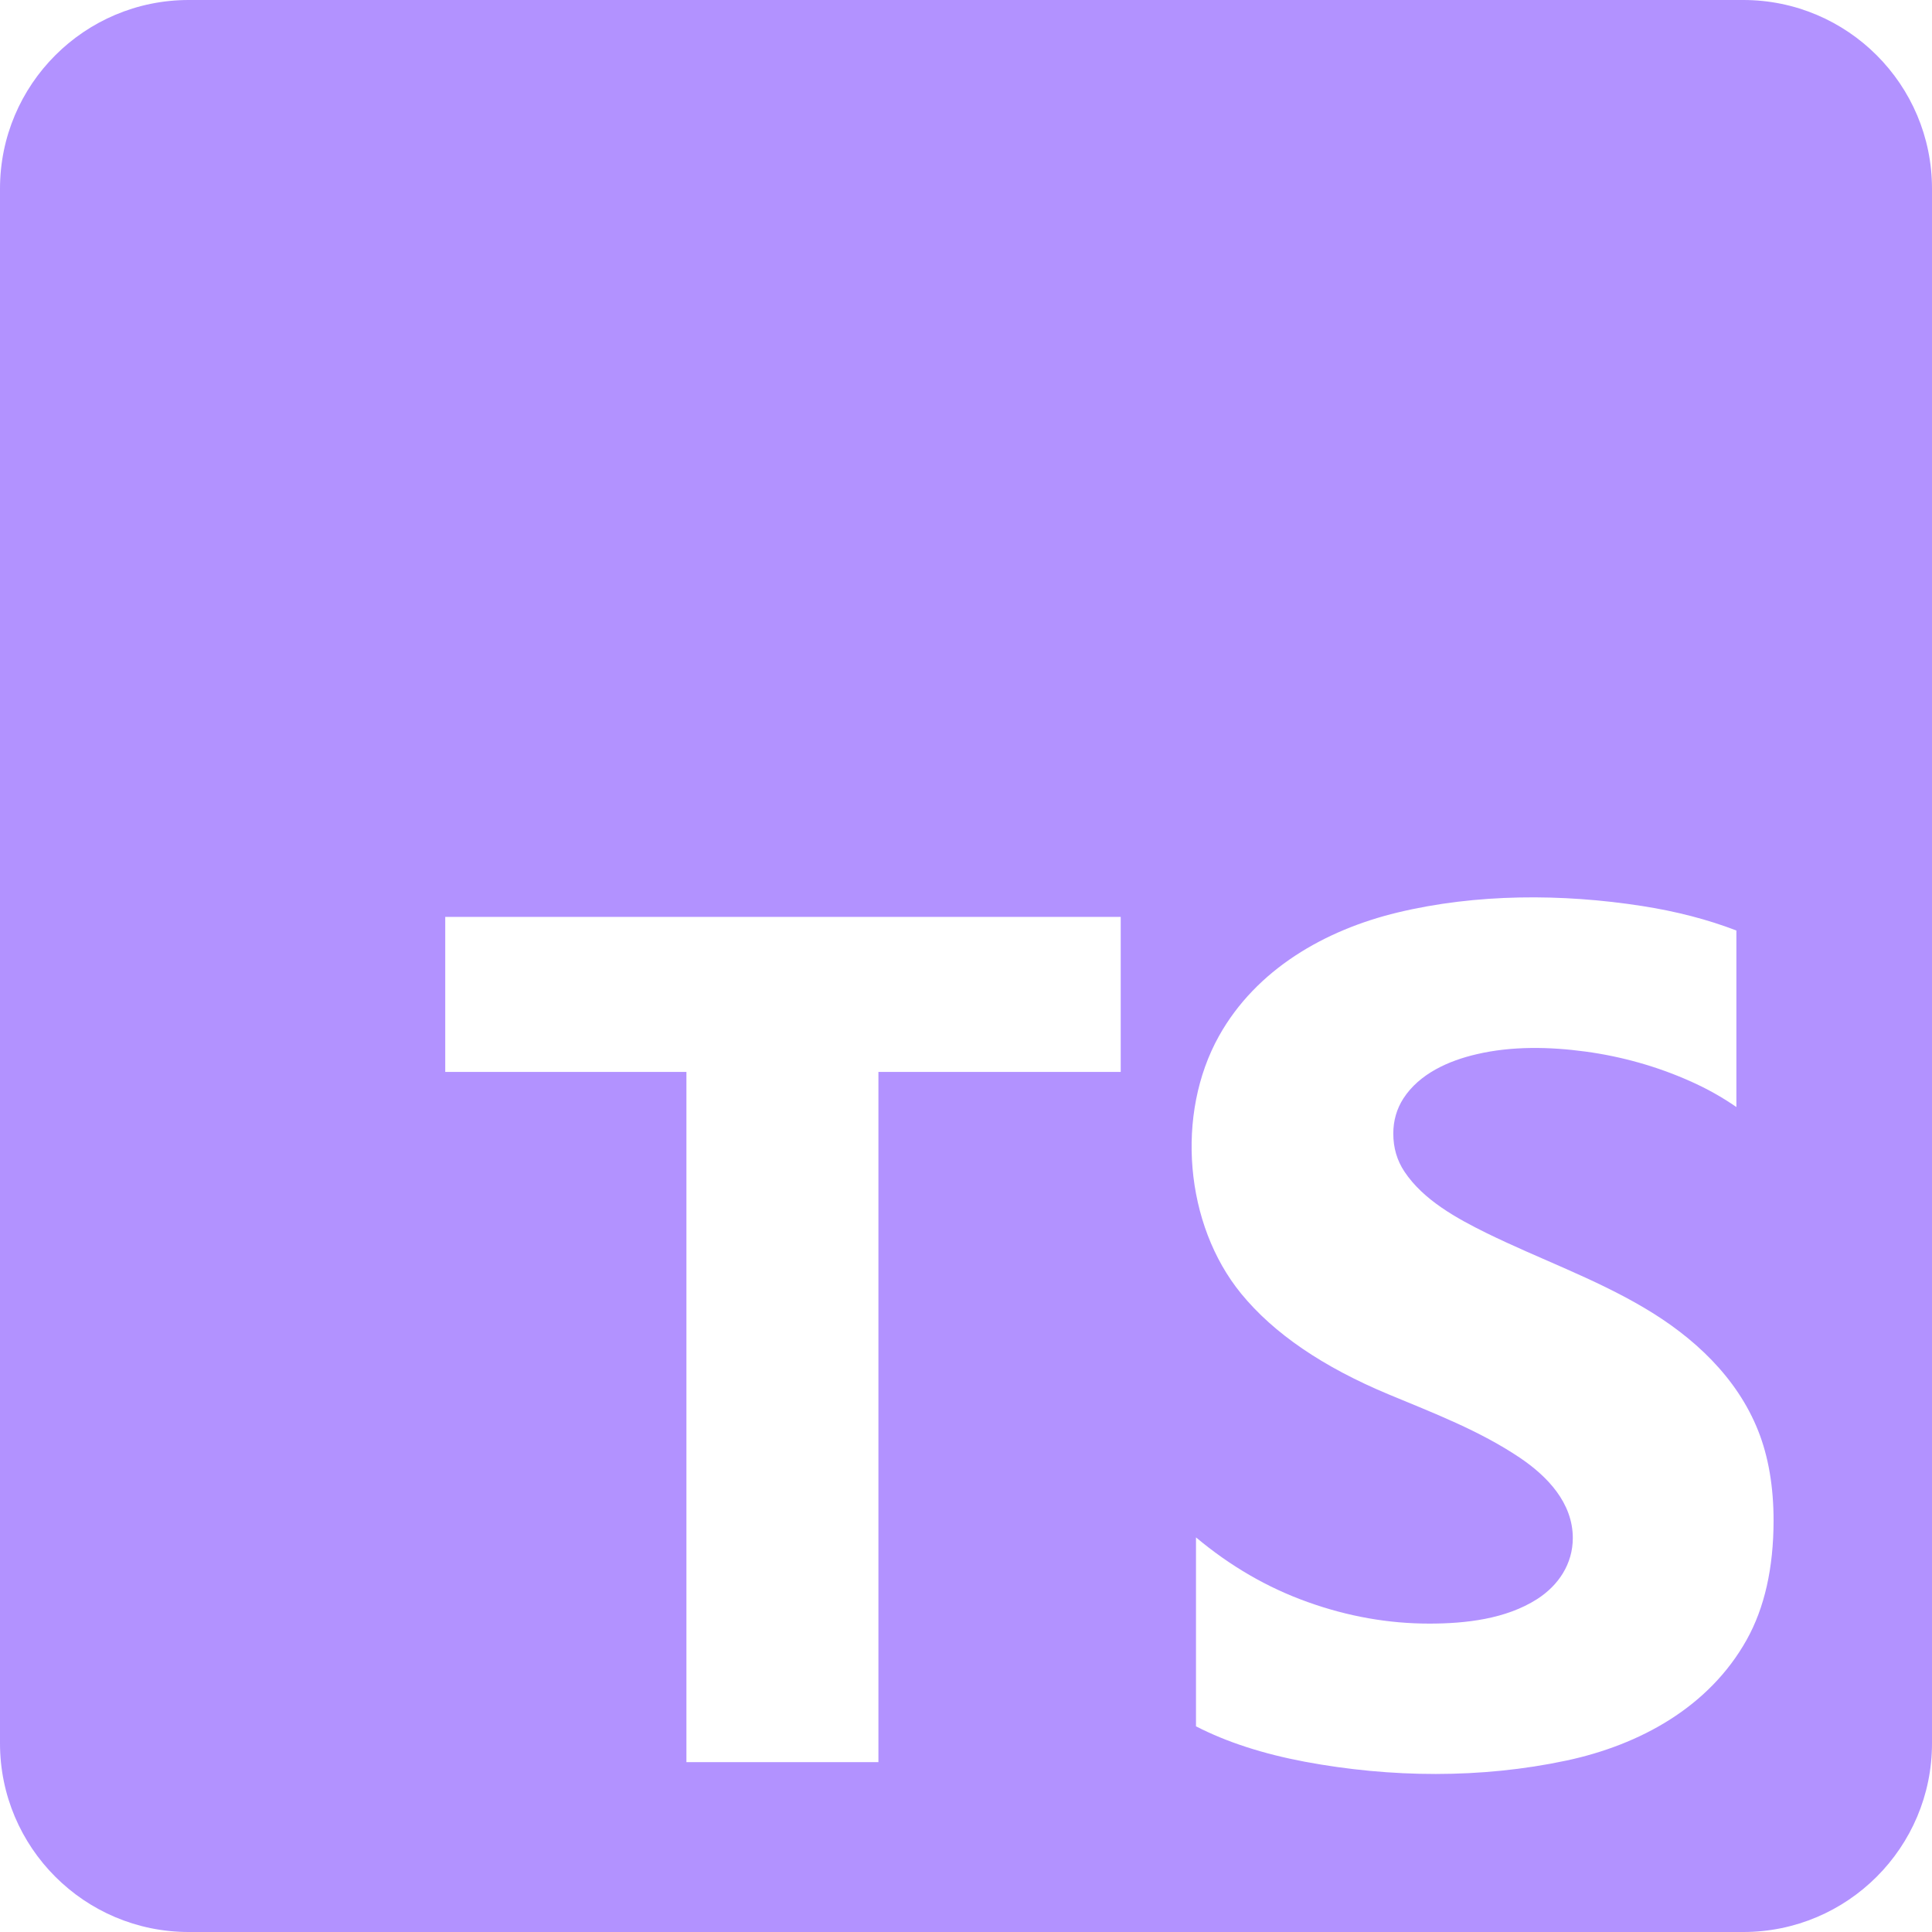
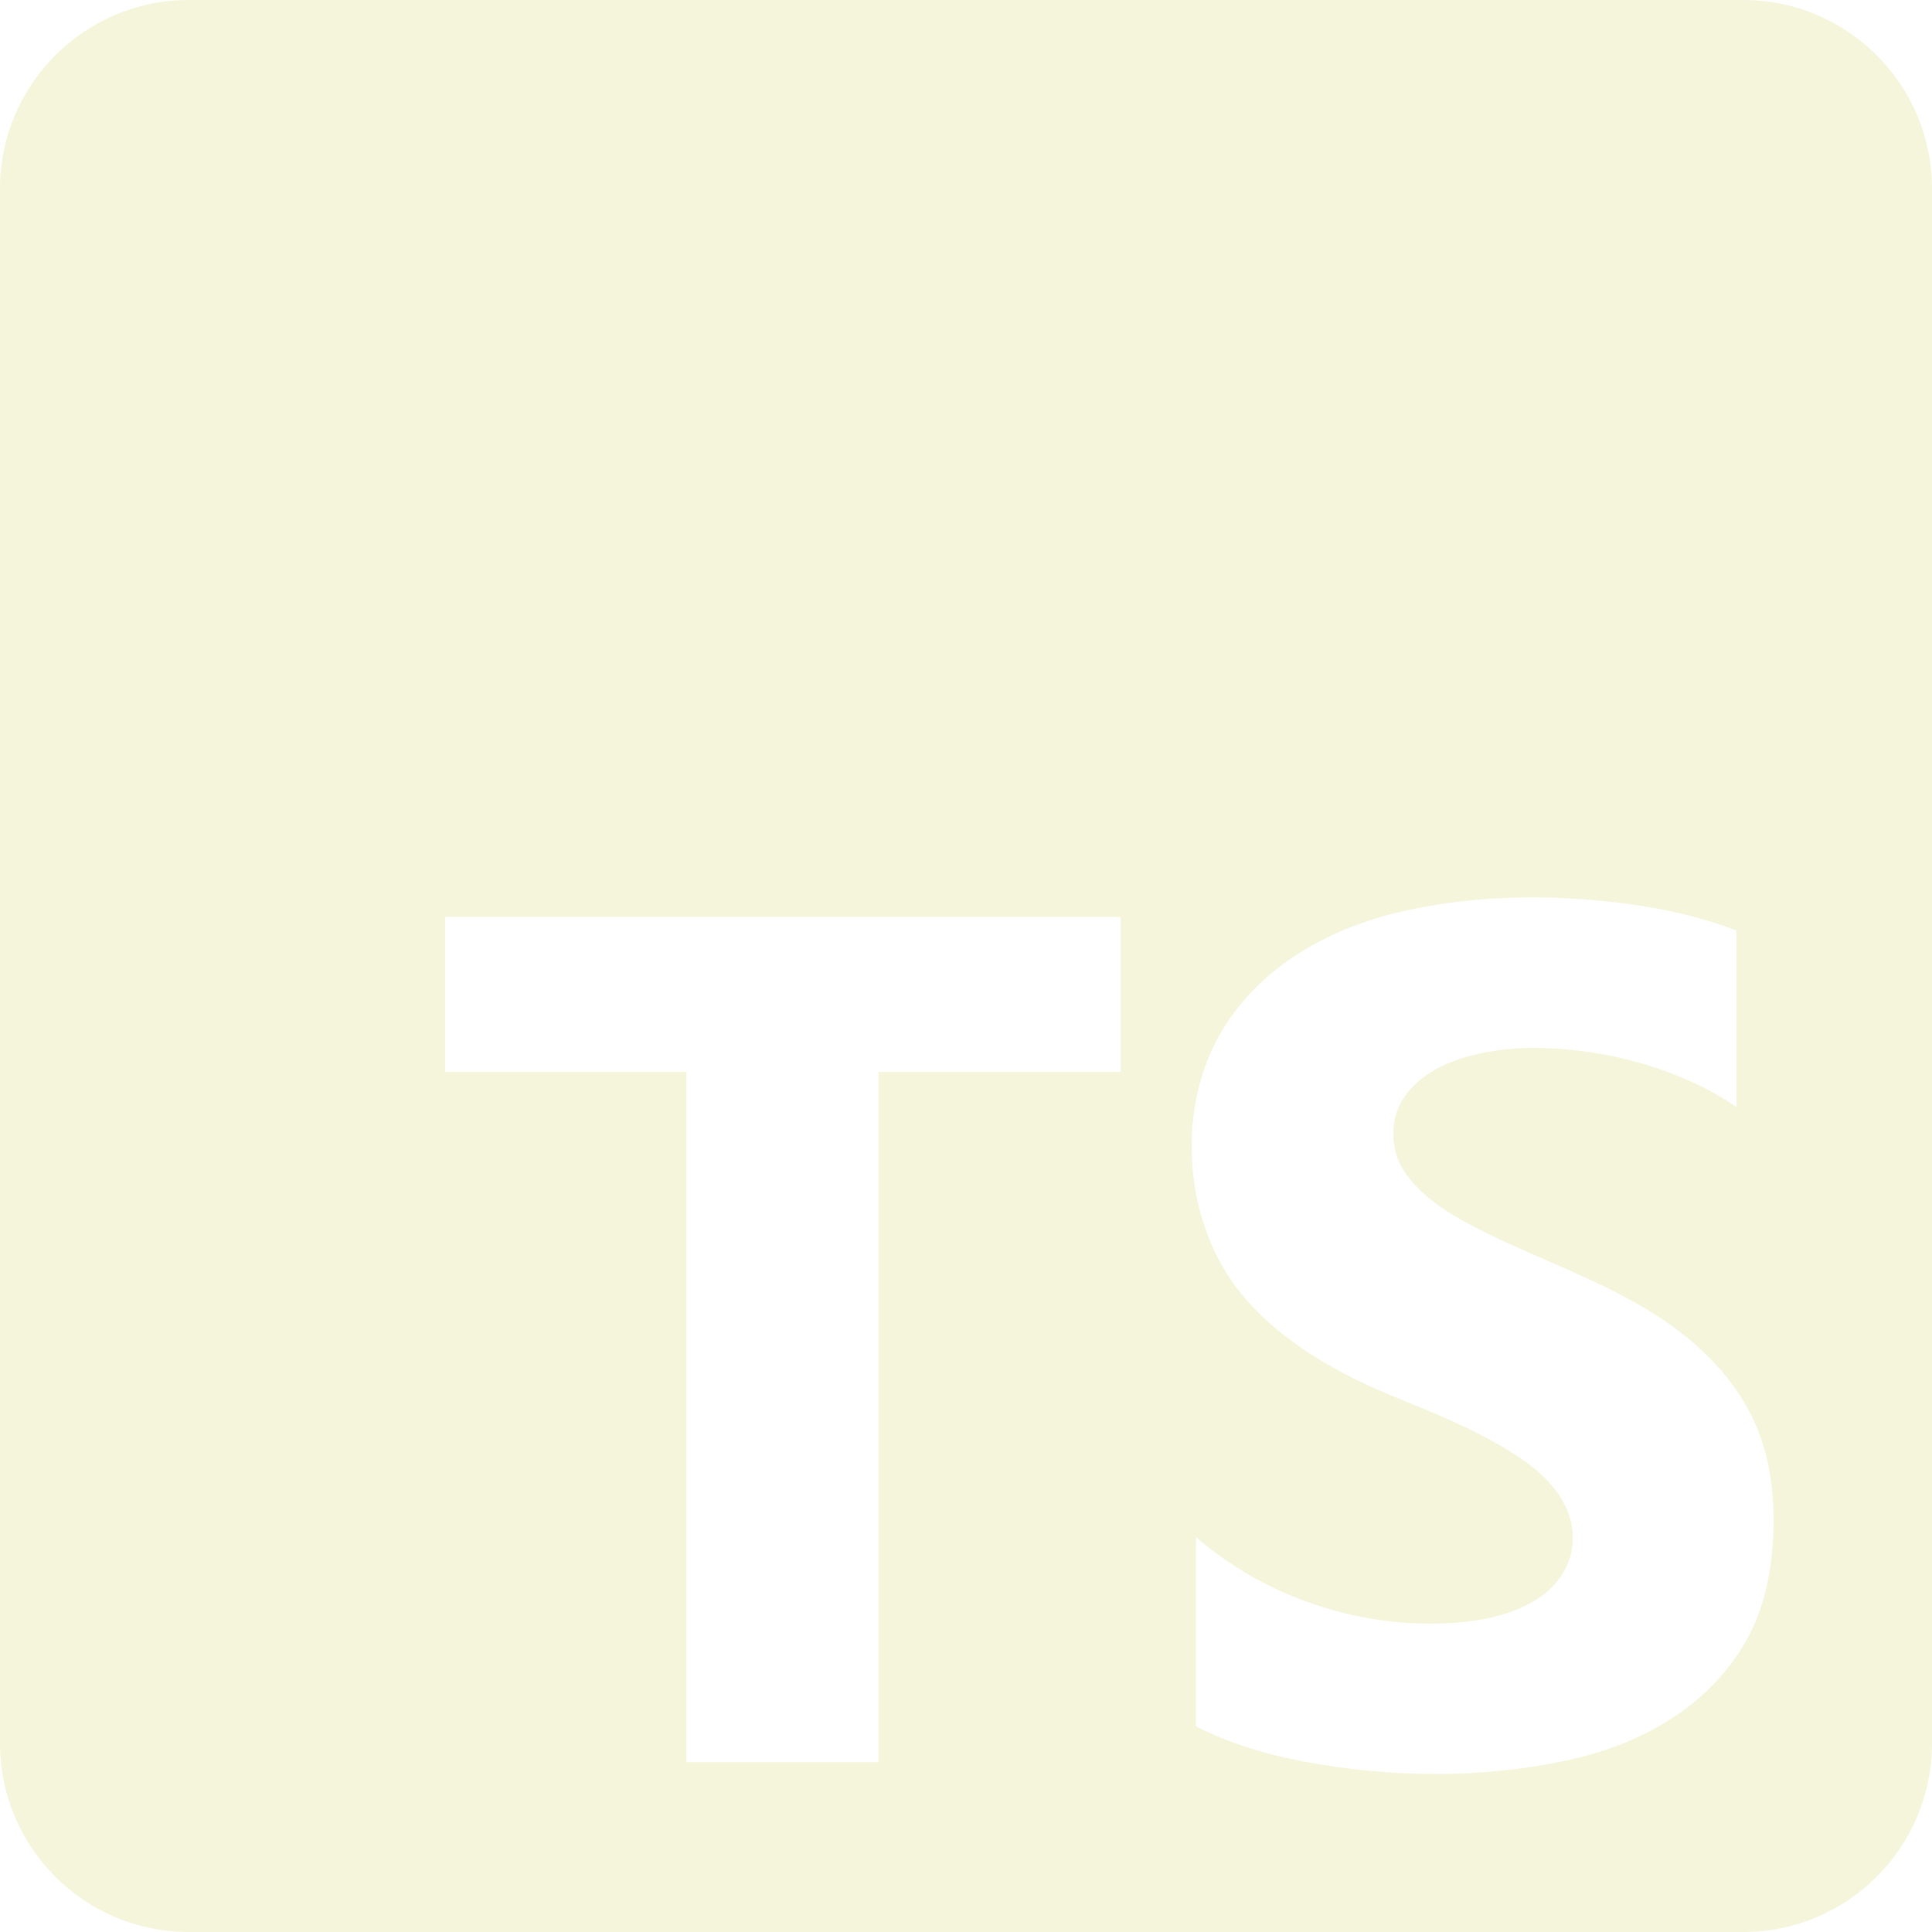
<svg xmlns="http://www.w3.org/2000/svg" version="1.1" id="Capa_1" x="0px" y="0px" viewBox="0 0 24 24" style="enable-background:new 0 0 24 24;" xml:space="preserve" width="512" height="512">
  <g>
-     <path fill="#B292FF" d="M21.656,0H2.344C1.05,0,0,1.05,0,2.344v19.312C0,22.95,1.05,24,2.344,24h19.312C22.95,24,24,22.95,24,21.656V2.344   C24,1.05,22.95,0,21.656,0z M13.922,13.316h-3.01v8.574H8.527v-8.574H5.531v-1.926h8.391V13.316z M21.698,20.37   c-0.467,0.835-1.325,1.305-2.238,1.5c-1.06,0.226-2.187,0.214-3.25,0.015c-0.521-0.098-0.972-0.244-1.353-0.44v-2.347   c0.426,0.357,0.888,0.625,1.387,0.803c0.499,0.179,1.003,0.268,1.511,0.268c0.45,0,0.951-0.056,1.339-0.304   c0.266-0.17,0.444-0.438,0.444-0.759c0-0.437-0.316-0.767-0.657-0.997c-0.499-0.336-1.072-0.555-1.625-0.785   c-0.822-0.342-1.434-0.76-1.838-1.254c-0.702-0.859-0.817-2.231-0.275-3.201c0.463-0.828,1.316-1.316,2.216-1.533   c0.981-0.236,2.046-0.236,3.041-0.081c0.423,0.066,0.813,0.167,1.17,0.304v2.193c-0.176-0.122-0.368-0.23-0.576-0.322   c-0.41-0.183-0.853-0.307-1.298-0.367c-0.445-0.06-0.914-0.07-1.353,0.033c-0.346,0.08-0.71,0.241-0.91,0.55   c-0.083,0.13-0.125,0.275-0.125,0.436c0,0.176,0.046,0.334,0.139,0.473c0.235,0.353,0.649,0.58,1.02,0.763   c0.652,0.32,1.336,0.56,1.962,0.931c0.608,0.359,1.148,0.859,1.412,1.525c0.127,0.32,0.191,0.693,0.191,1.118   C22.031,19.479,21.92,19.972,21.698,20.37z" />
+     <path fill="beige" d="M21.656,0H2.344C1.05,0,0,1.05,0,2.344v19.312C0,22.95,1.05,24,2.344,24h19.312C22.95,24,24,22.95,24,21.656V2.344   C24,1.05,22.95,0,21.656,0z M13.922,13.316h-3.01v8.574H8.527v-8.574H5.531v-1.926h8.391V13.316z M21.698,20.37   c-0.467,0.835-1.325,1.305-2.238,1.5c-1.06,0.226-2.187,0.214-3.25,0.015c-0.521-0.098-0.972-0.244-1.353-0.44v-2.347   c0.426,0.357,0.888,0.625,1.387,0.803c0.499,0.179,1.003,0.268,1.511,0.268c0.45,0,0.951-0.056,1.339-0.304   c0.266-0.17,0.444-0.438,0.444-0.759c0-0.437-0.316-0.767-0.657-0.997c-0.499-0.336-1.072-0.555-1.625-0.785   c-0.822-0.342-1.434-0.76-1.838-1.254c-0.702-0.859-0.817-2.231-0.275-3.201c0.463-0.828,1.316-1.316,2.216-1.533   c0.981-0.236,2.046-0.236,3.041-0.081c0.423,0.066,0.813,0.167,1.17,0.304v2.193c-0.176-0.122-0.368-0.23-0.576-0.322   c-0.41-0.183-0.853-0.307-1.298-0.367c-0.445-0.06-0.914-0.07-1.353,0.033c-0.346,0.08-0.71,0.241-0.91,0.55   c-0.083,0.13-0.125,0.275-0.125,0.436c0,0.176,0.046,0.334,0.139,0.473c0.235,0.353,0.649,0.58,1.02,0.763   c0.652,0.32,1.336,0.56,1.962,0.931c0.608,0.359,1.148,0.859,1.412,1.525c0.127,0.32,0.191,0.693,0.191,1.118   C22.031,19.479,21.92,19.972,21.698,20.37z" />
  </g>
</svg>
